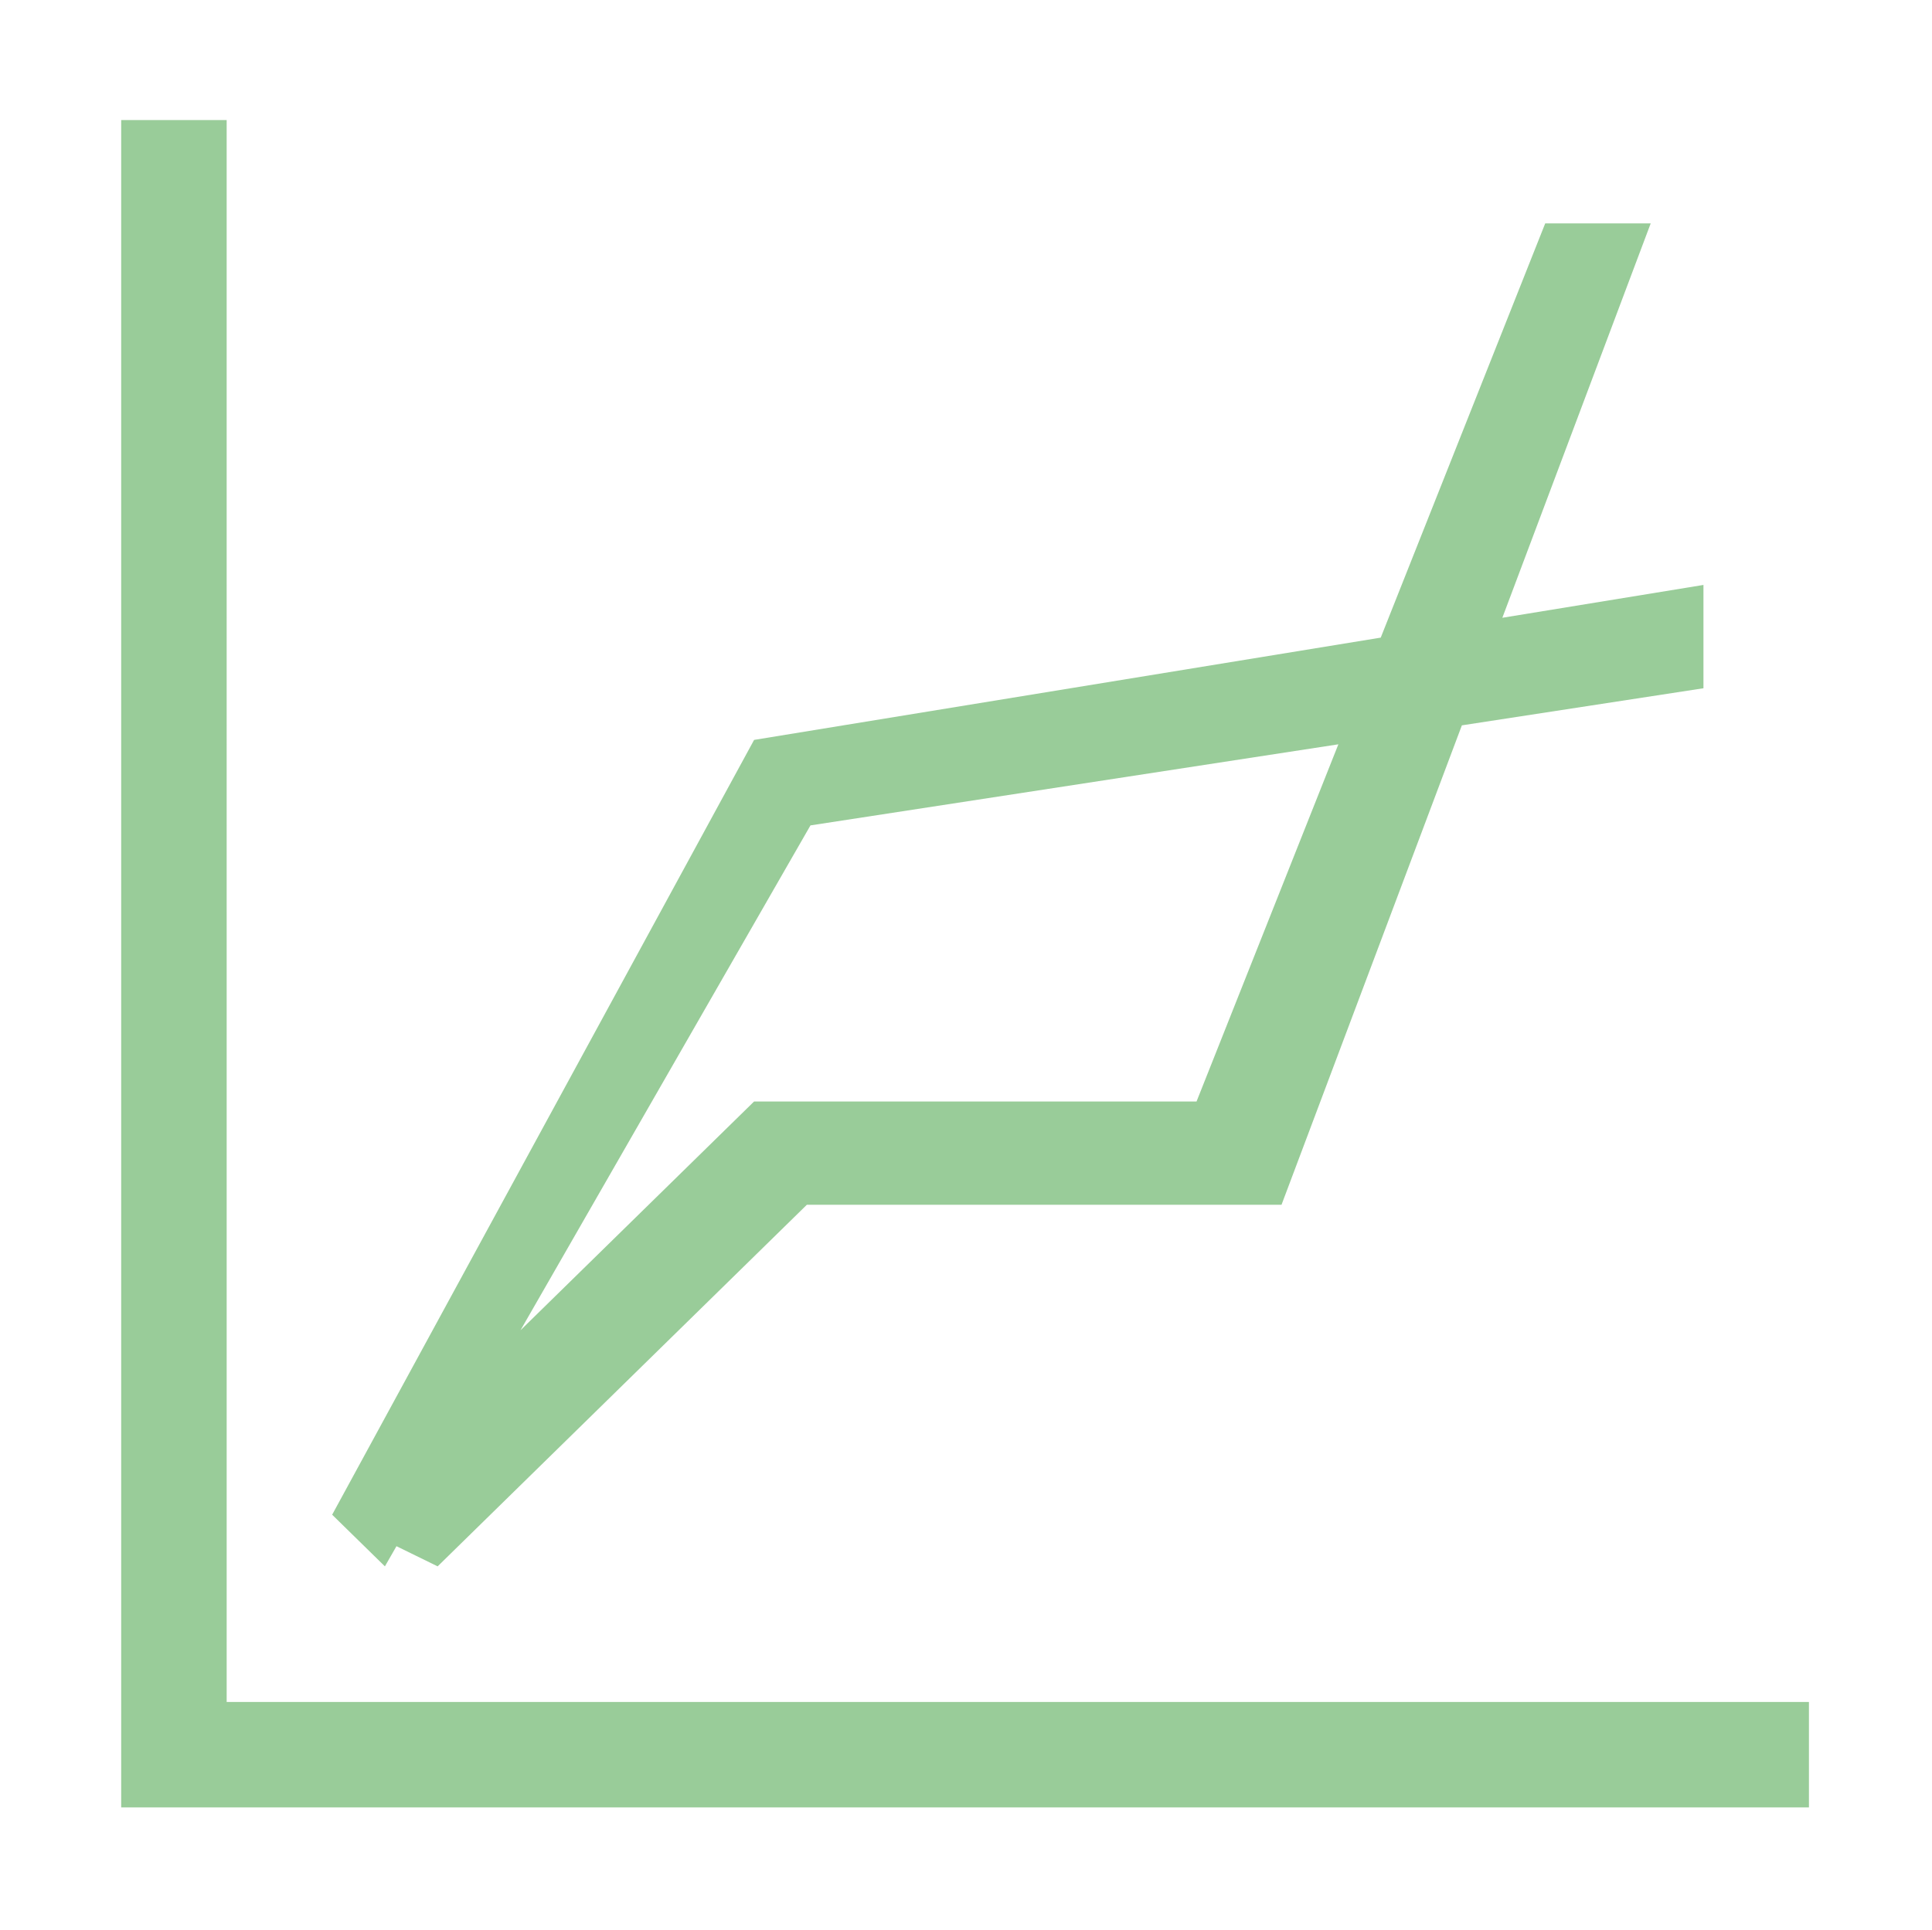
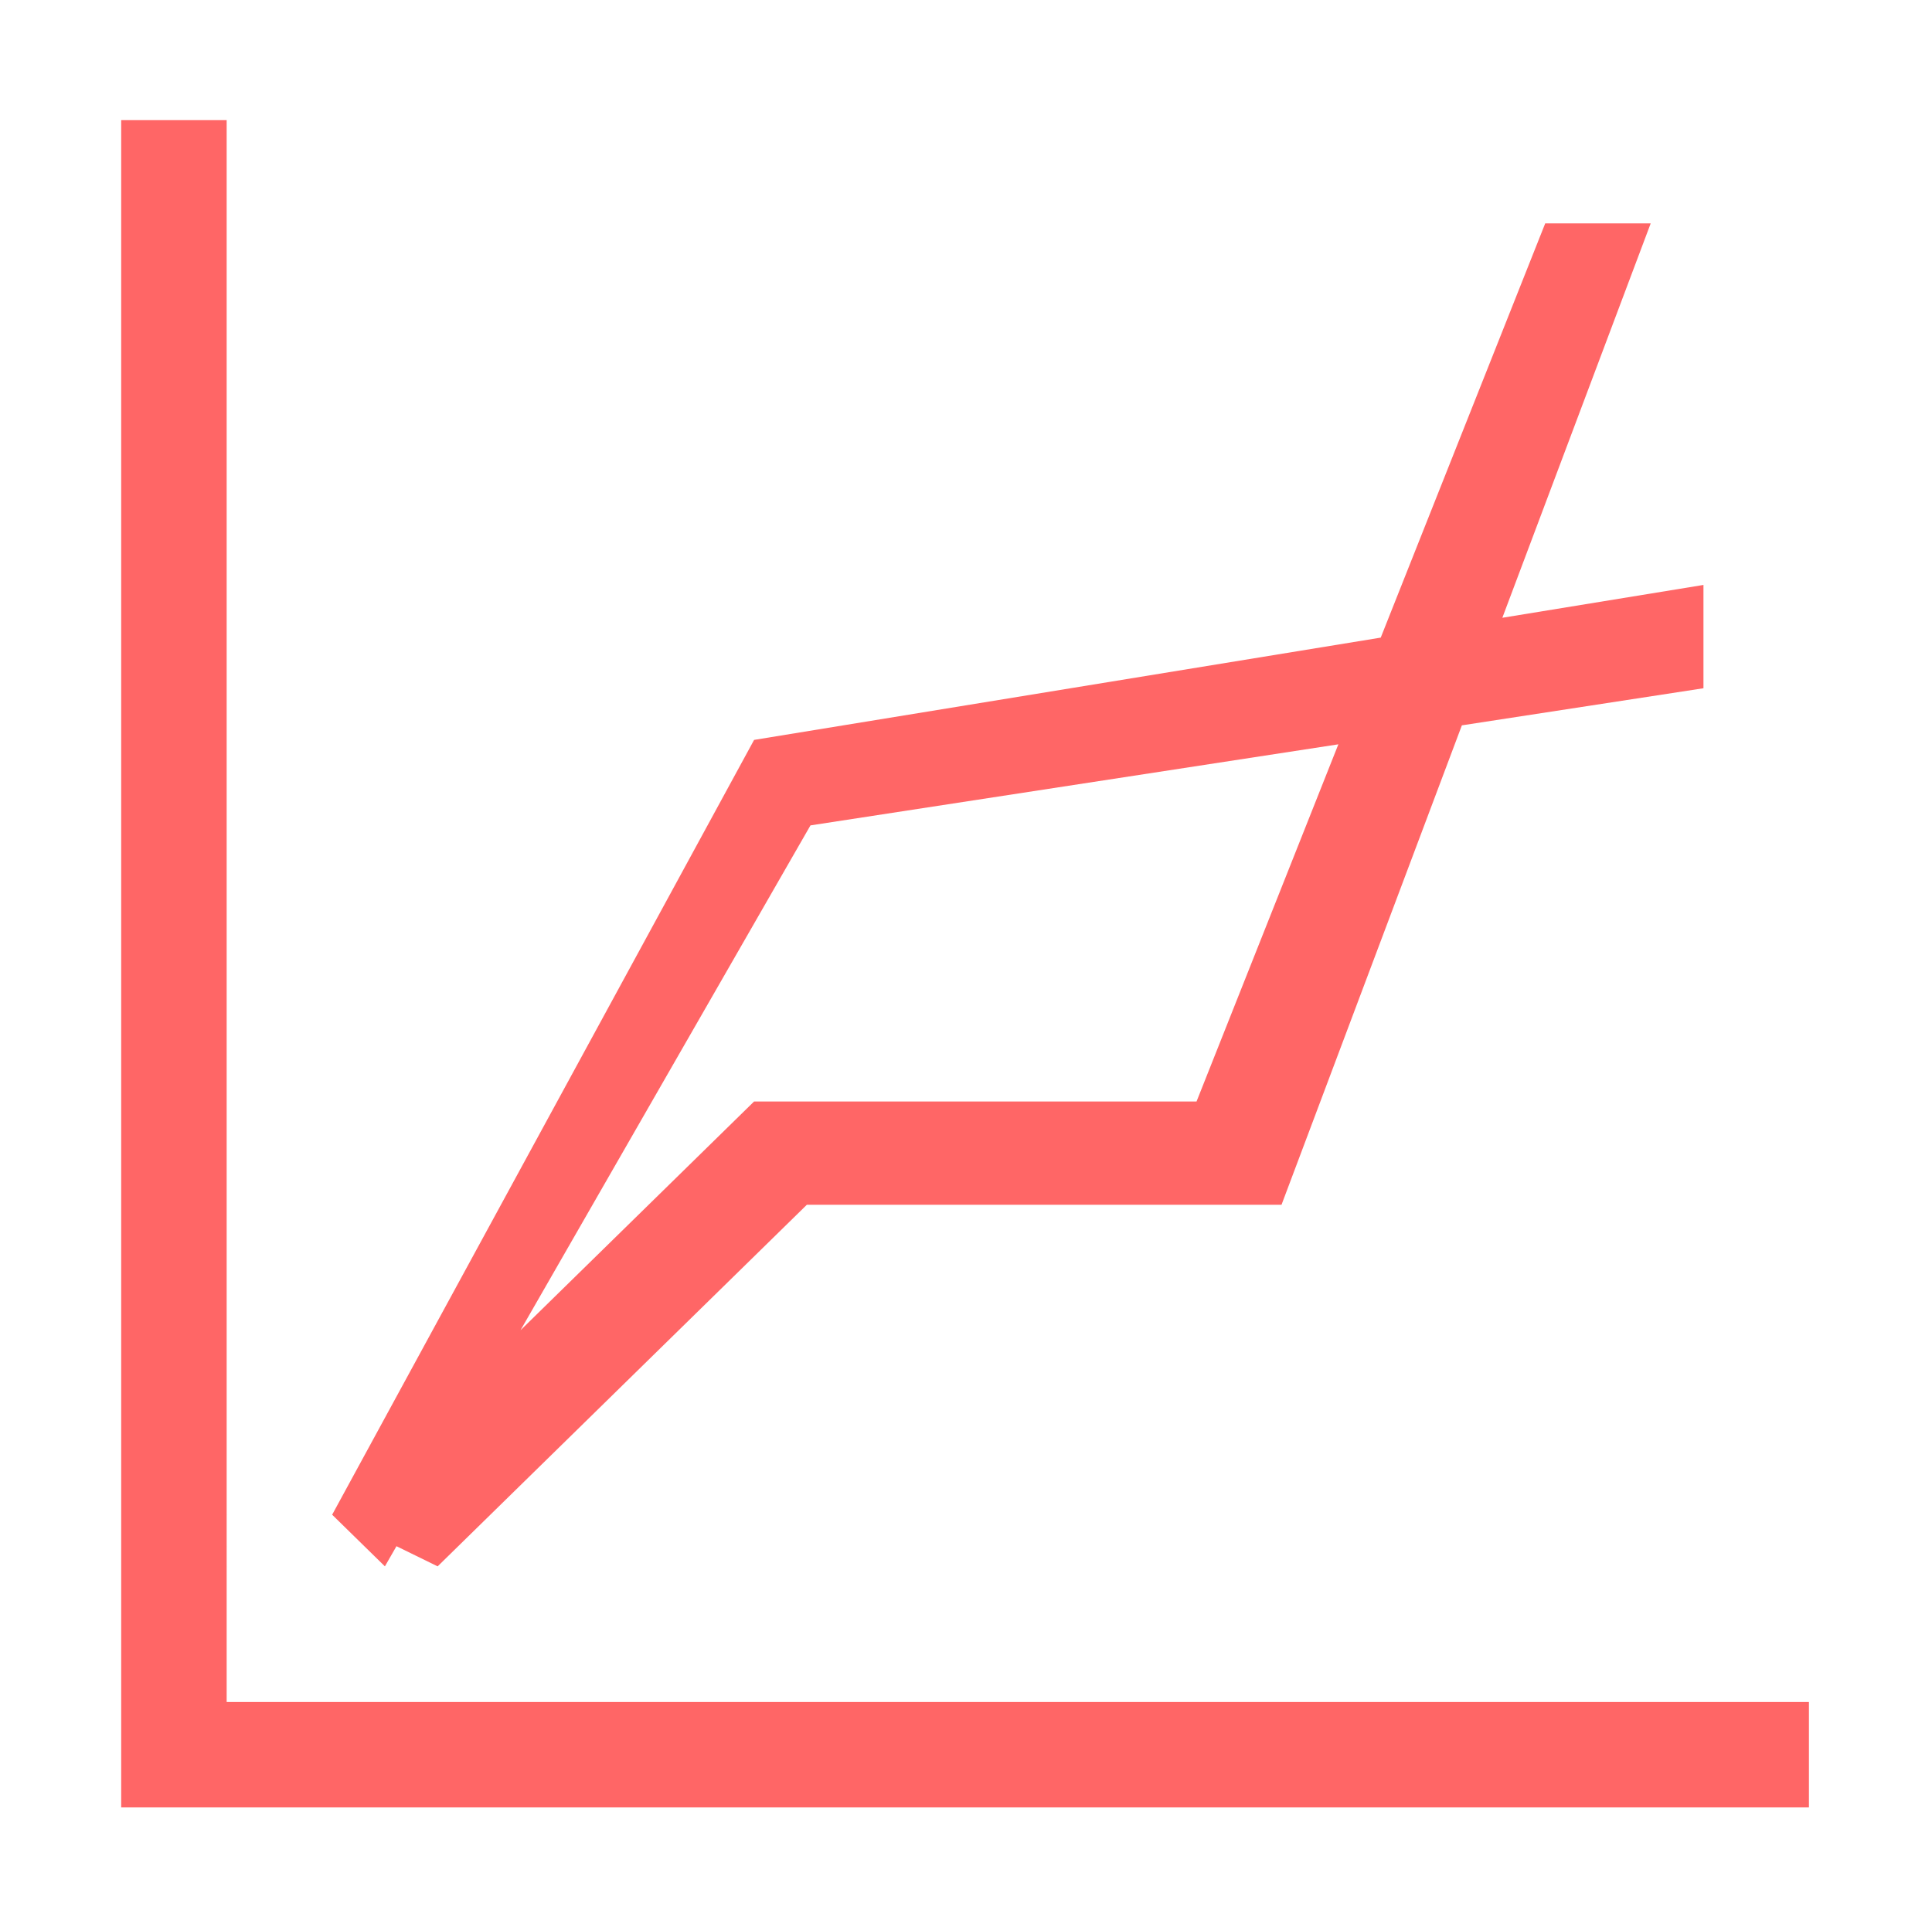
<svg xmlns="http://www.w3.org/2000/svg" class="icon" width="200px" height="199.80px" viewBox="0 0 1025 1024" version="1.1">
-   <path fill="#99CC99" d="M120.249 903.186 120.246 63.71 64.284 63.71 64.284 959.15 959.721 959.15 959.721 903.186ZM210.338 820.532l21.84 10.696L428.055 639.35l251.843 0 0-0.007 95.688-254.418 128.172-19.69 0-54.82-106.7 17.421 78.718-209.299-55.967 0-87.271 219.833L400.074 392.649l-223.859 411.171 27.983 27.409L210.338 820.532zM429.984 438.018l280.074-43.026-75.243 189.536L484.02 584.527 400.074 584.527 276.147 705.926 429.984 438.018z" />
+   <path fill="#FF6666" d="M120.249 903.186 120.246 63.71 64.284 63.71 64.284 959.15 959.721 959.15 959.721 903.186ZM210.338 820.532l21.84 10.696L428.055 639.35l251.843 0 0-0.007 95.688-254.418 128.172-19.69 0-54.82-106.7 17.421 78.718-209.299-55.967 0-87.271 219.833L400.074 392.649l-223.859 411.171 27.983 27.409L210.338 820.532zM429.984 438.018l280.074-43.026-75.243 189.536L484.02 584.527 400.074 584.527 276.147 705.926 429.984 438.018z" />
</svg>
